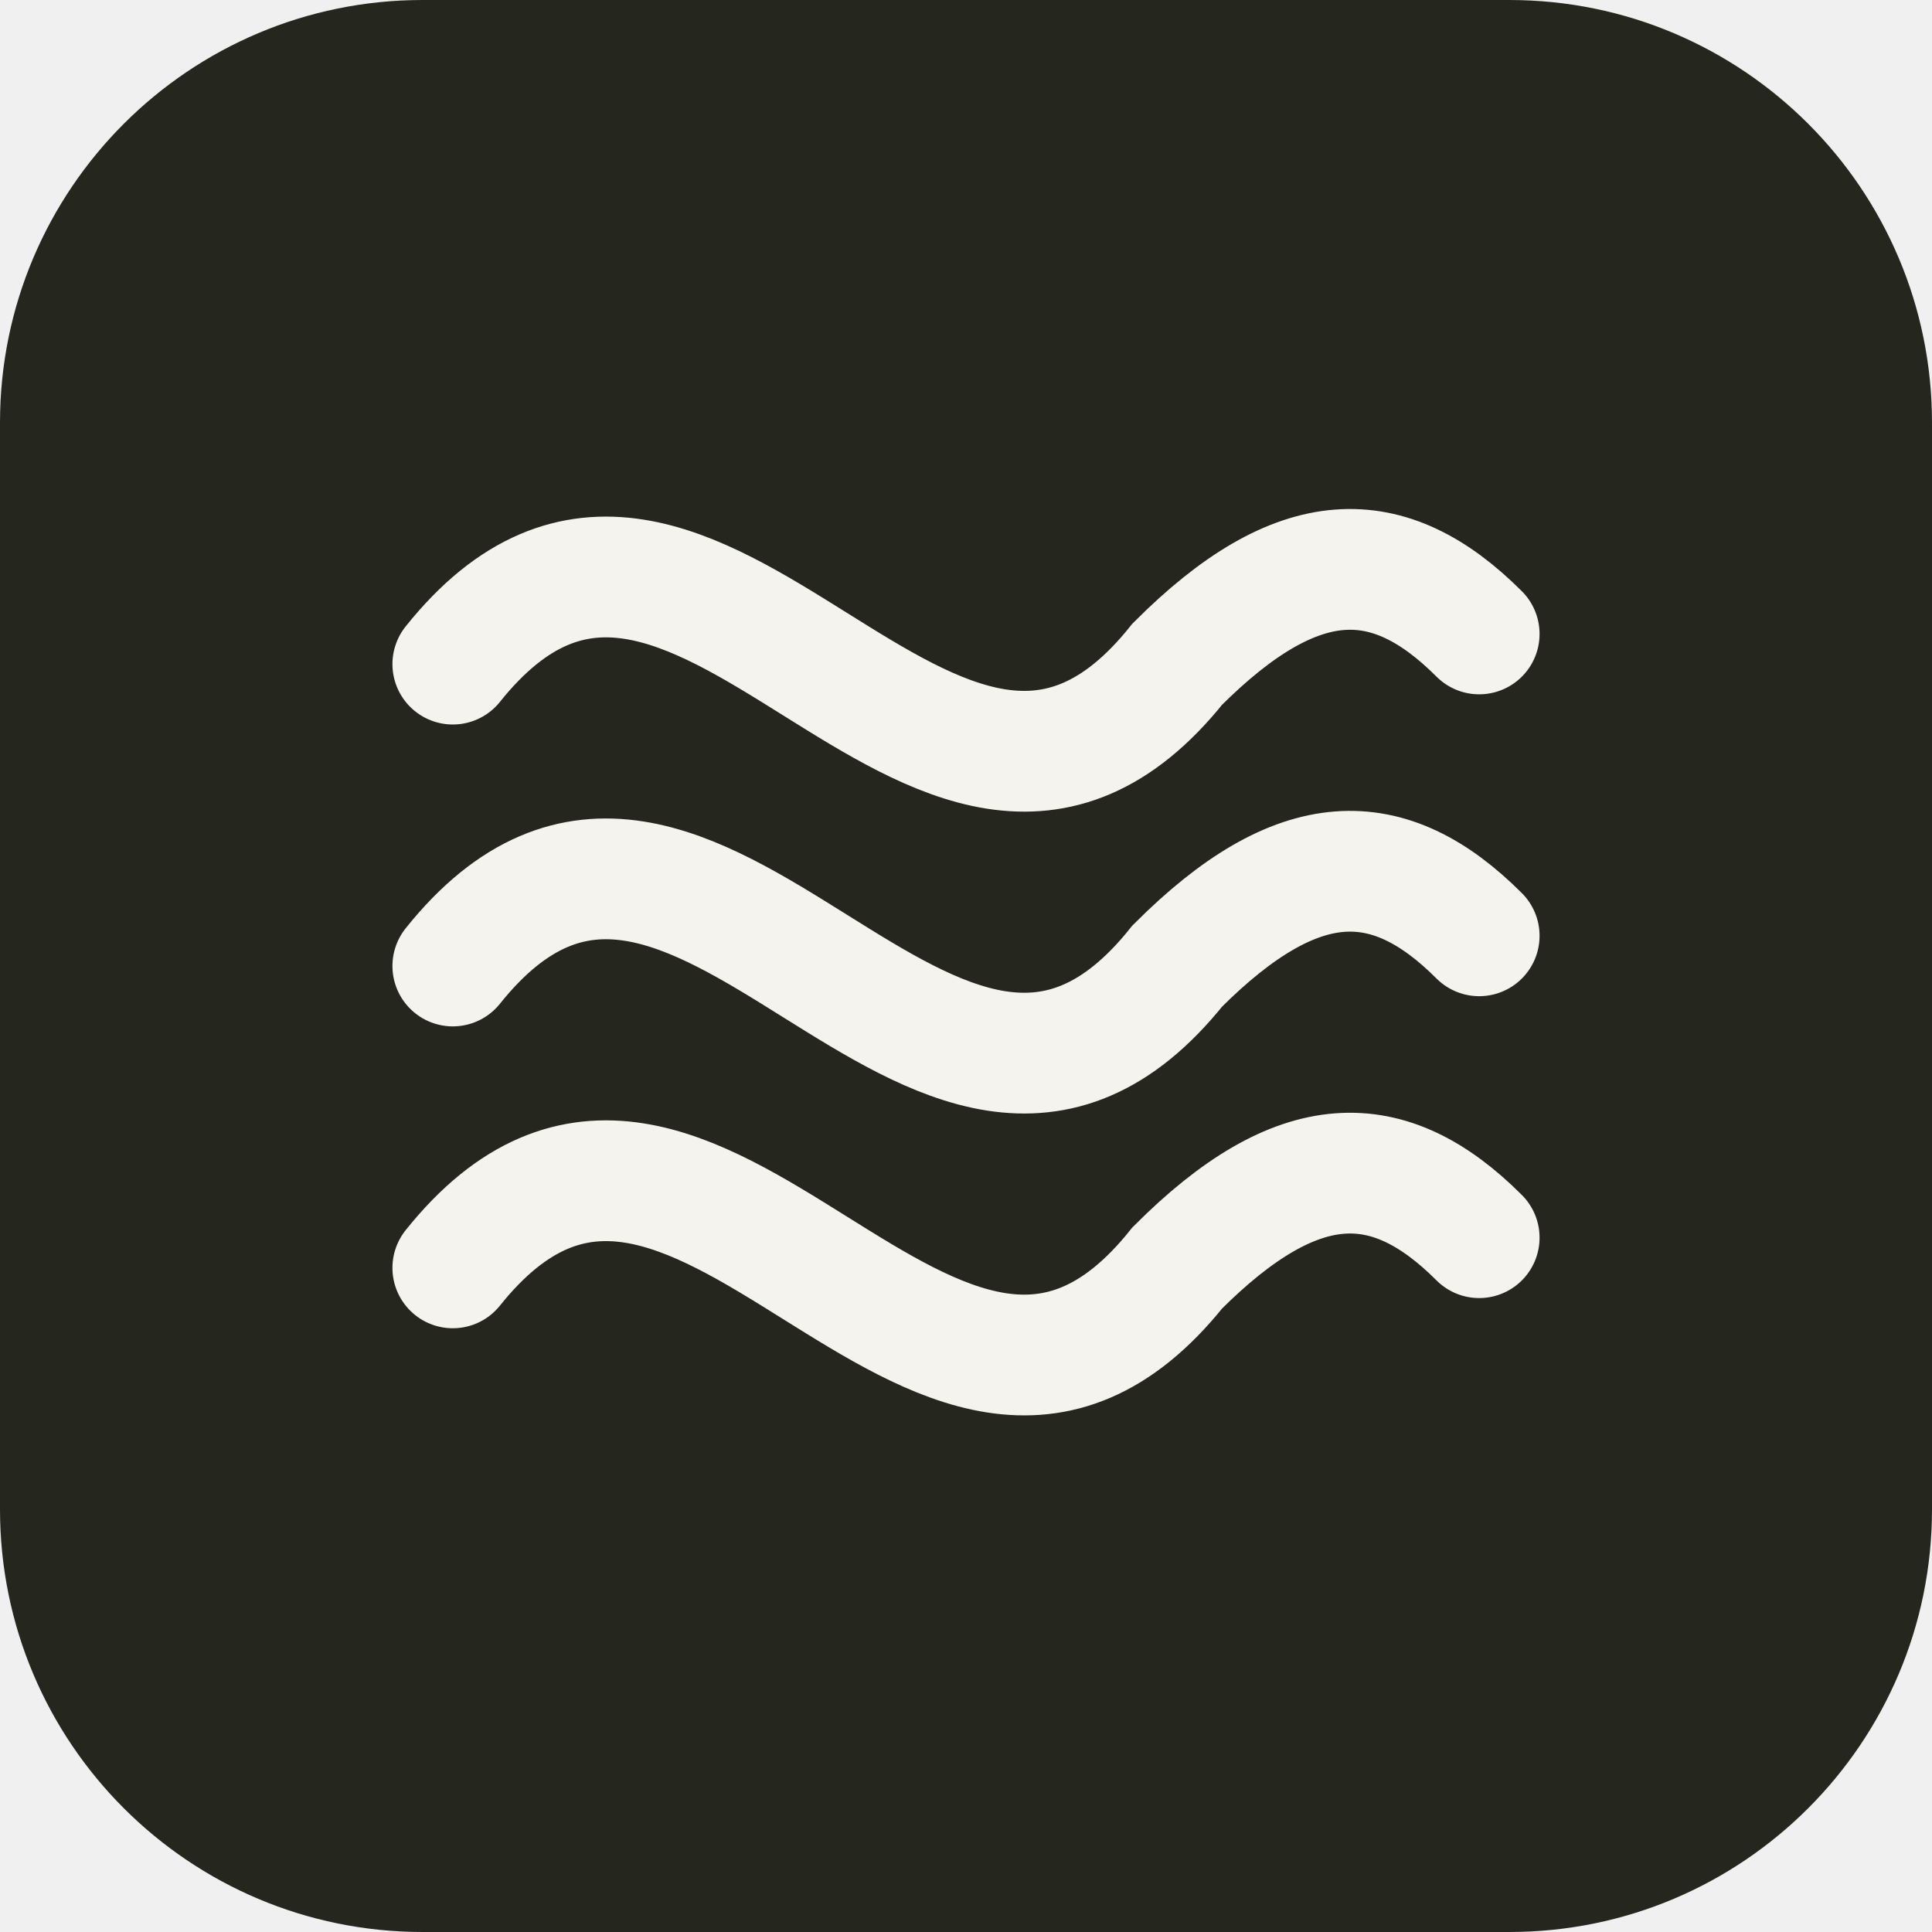
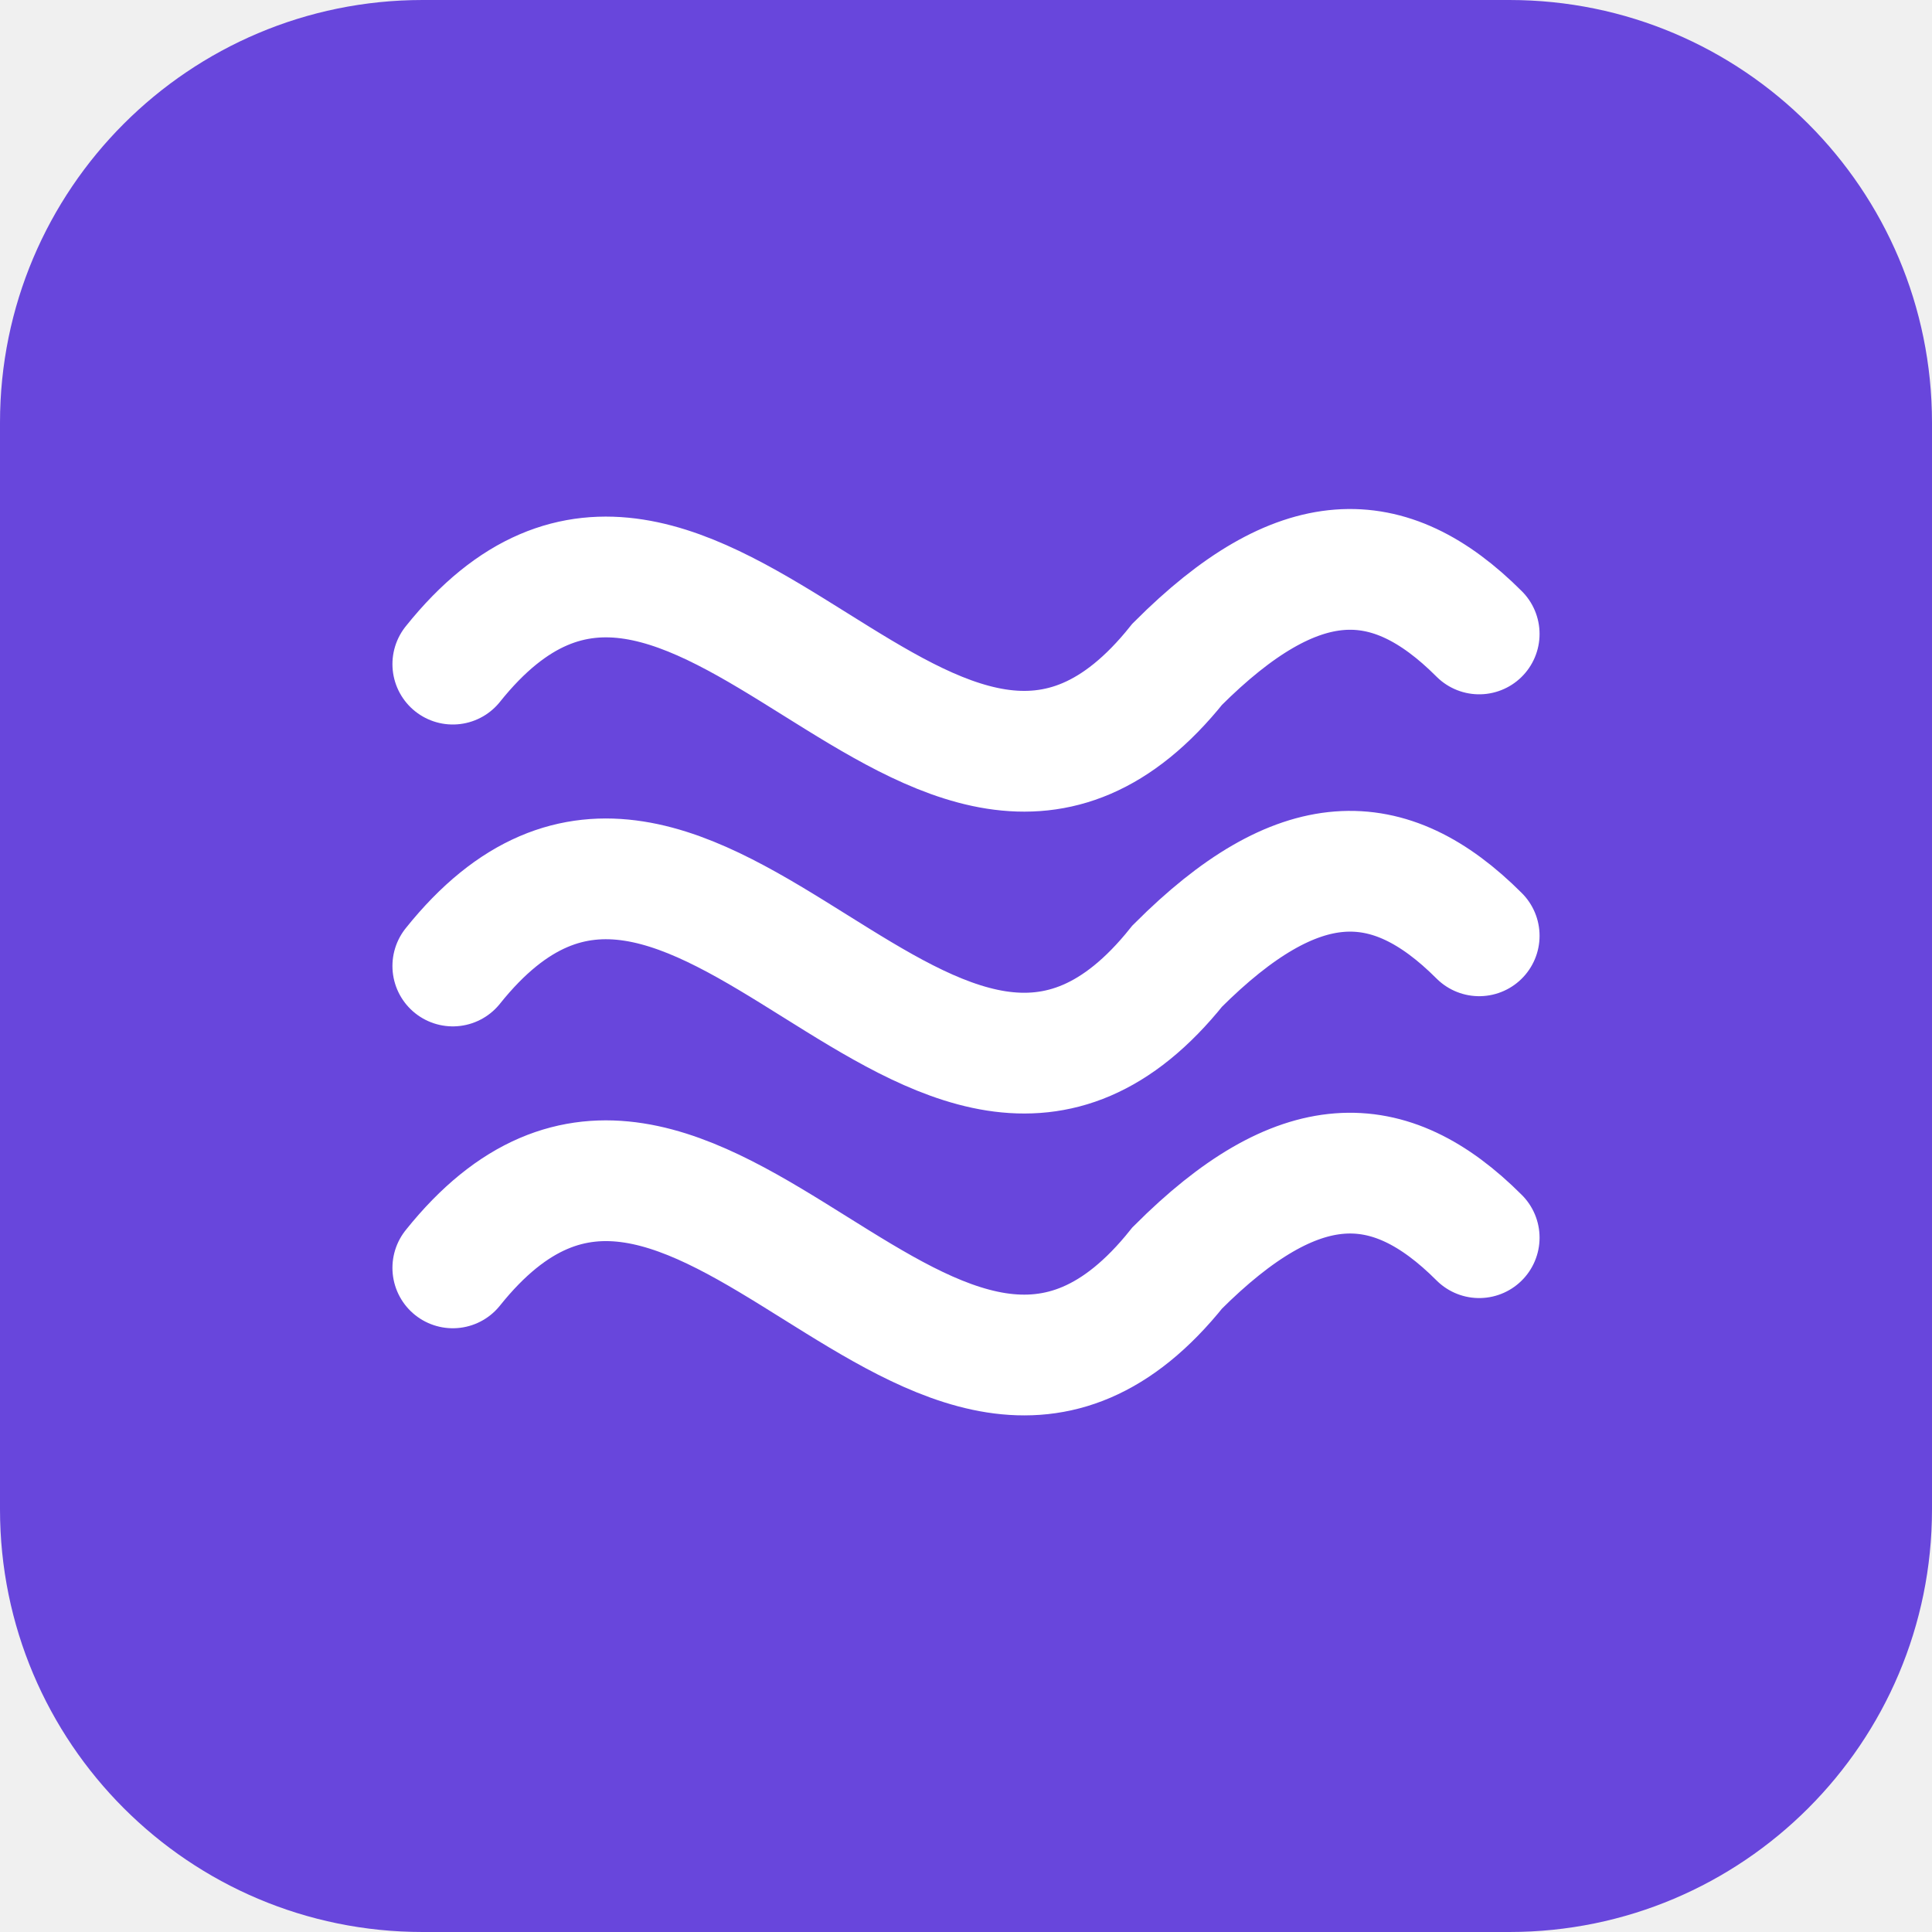
<svg xmlns="http://www.w3.org/2000/svg" width="64" height="64" viewBox="0 0 64 64">
-   <rect width="64" height="64" rx="14" fill="#25271f" />
-   <g fill="none" stroke="#f5f3ed" stroke-width="4" stroke-linecap="round">
+   <rect width="64" height="64" rx="14" fill="#6846dc" />
+   <g fill="none" stroke="#ffffff" stroke-width="4" stroke-linecap="round">
    <path d="M15 22c8-10 16 10 24 0 4-4 7-4 10-1" />
    <path d="M15 32c8-10 16 10 24 0 4-4 7-4 10-1" />
    <path d="M15 42c8-10 16 10 24 0 4-4 7-4 10-1" />
  </g>
</svg>
